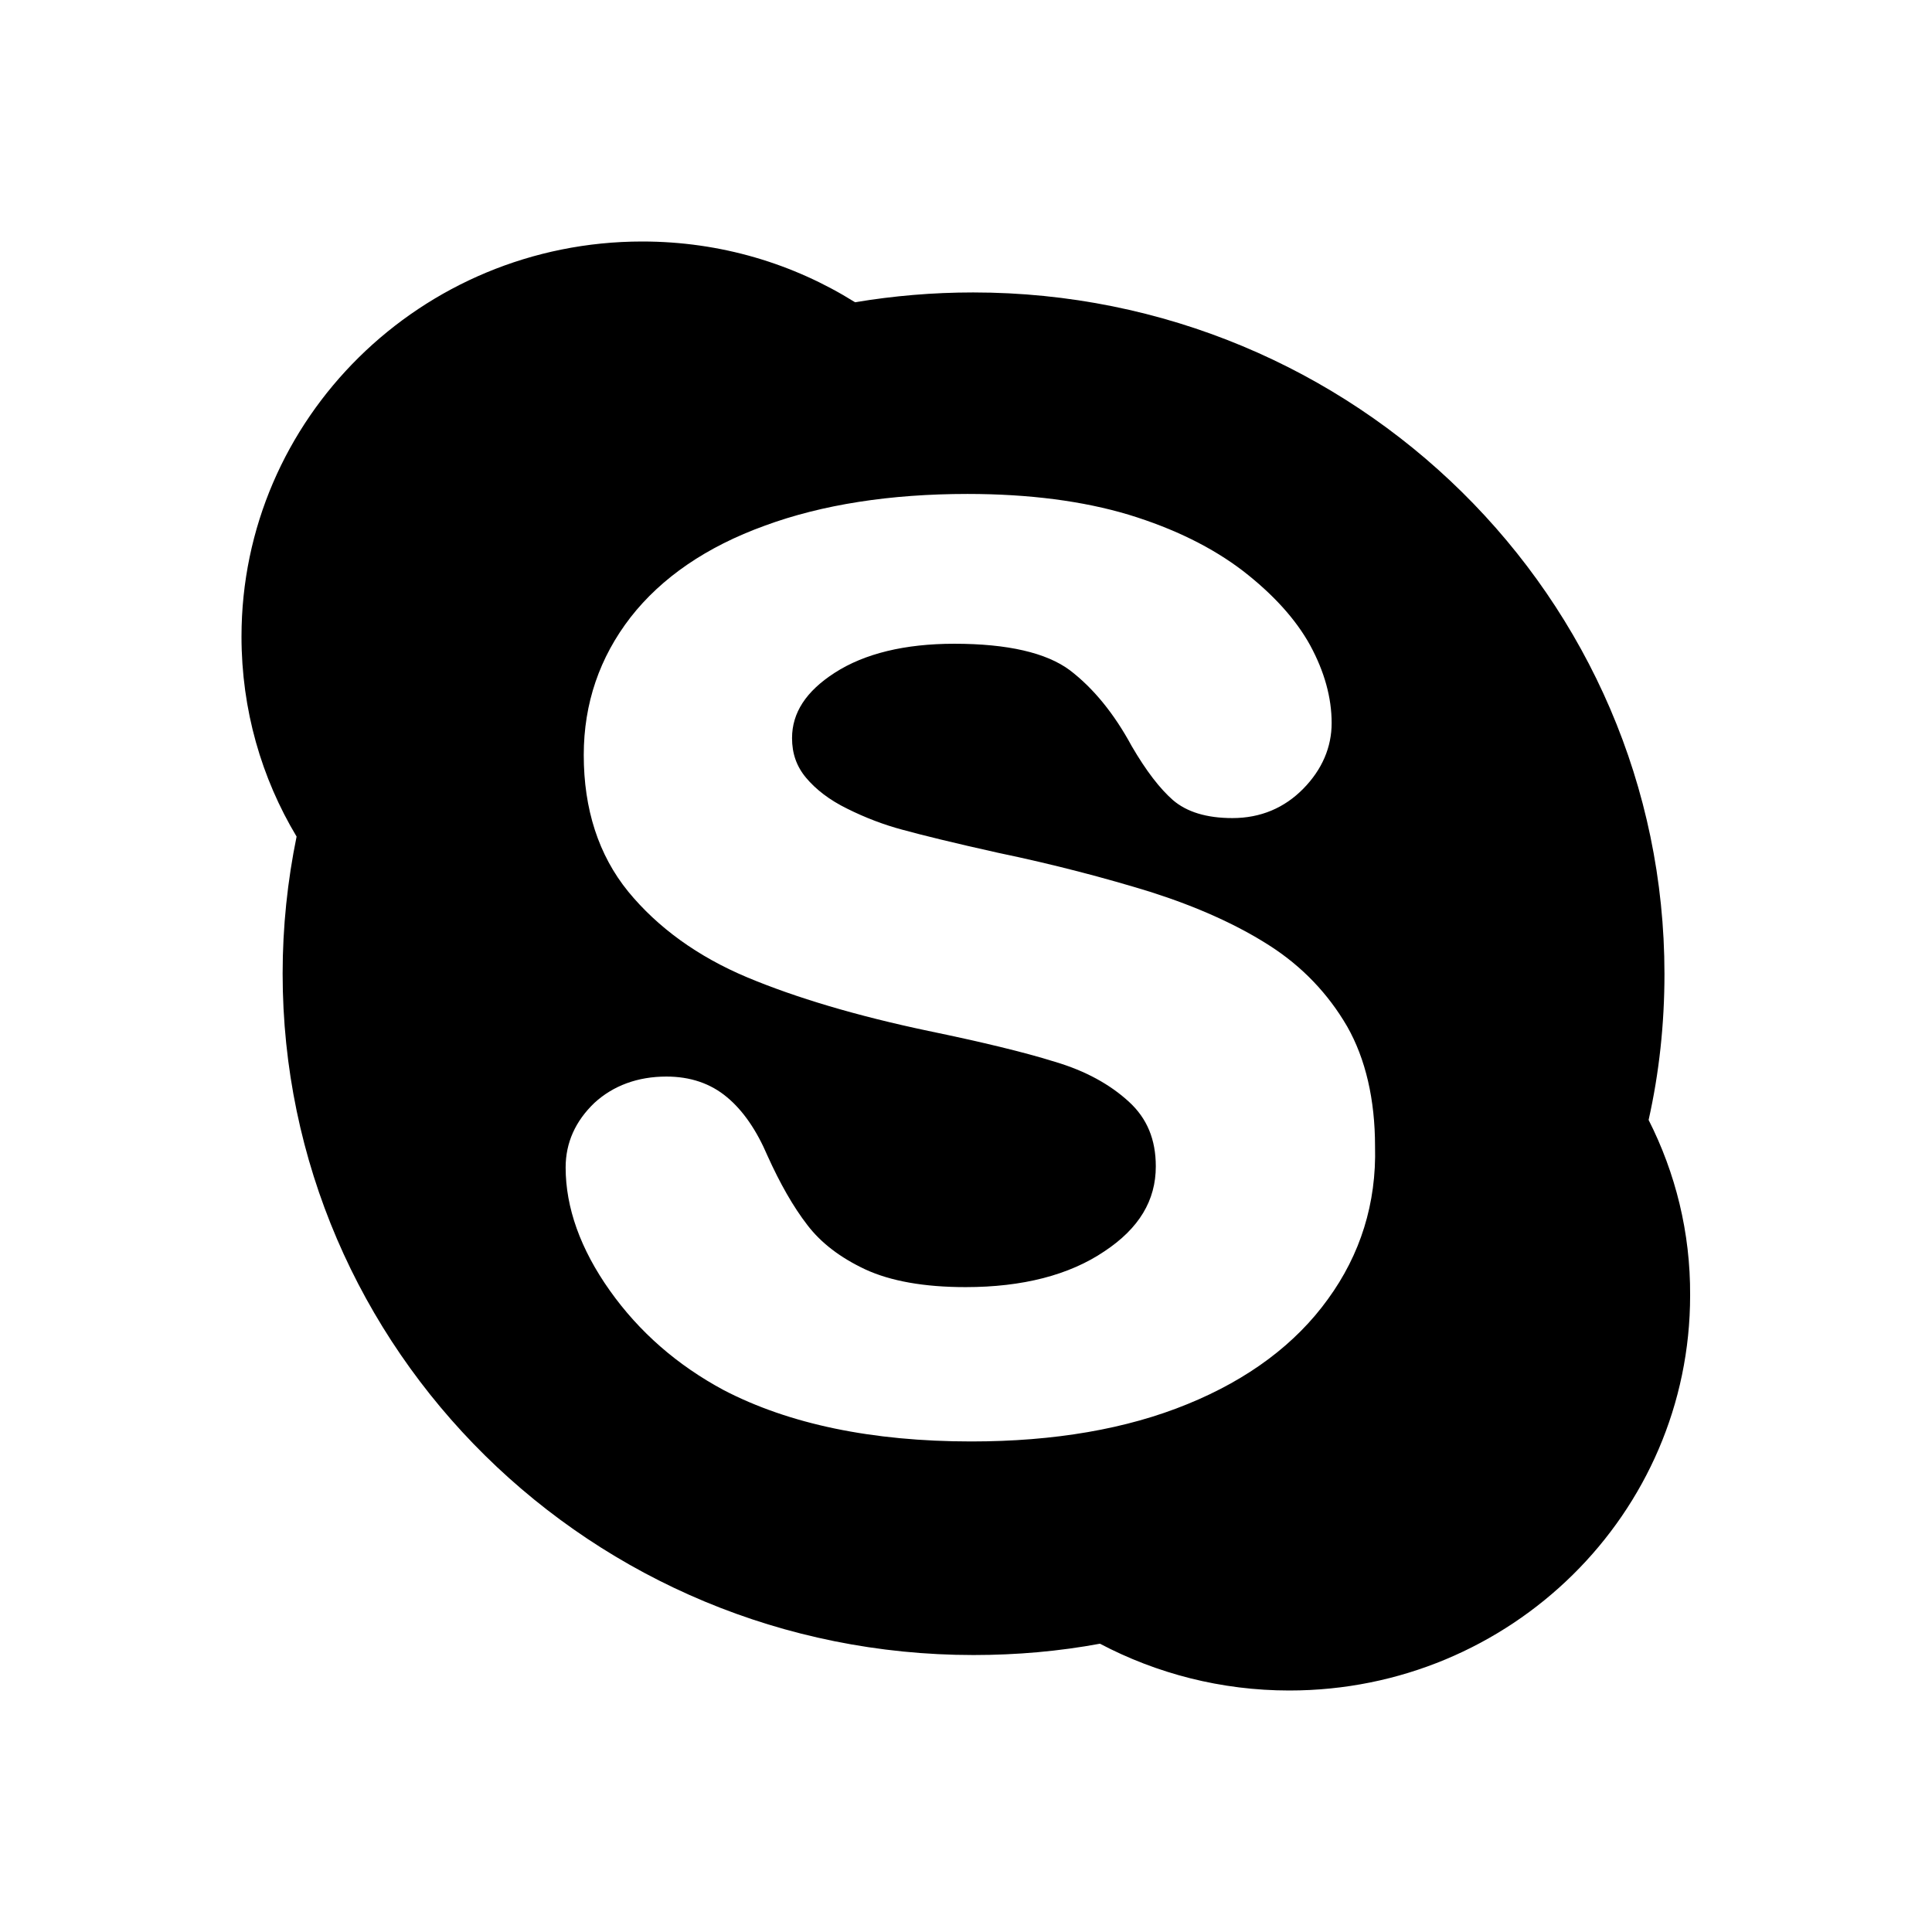
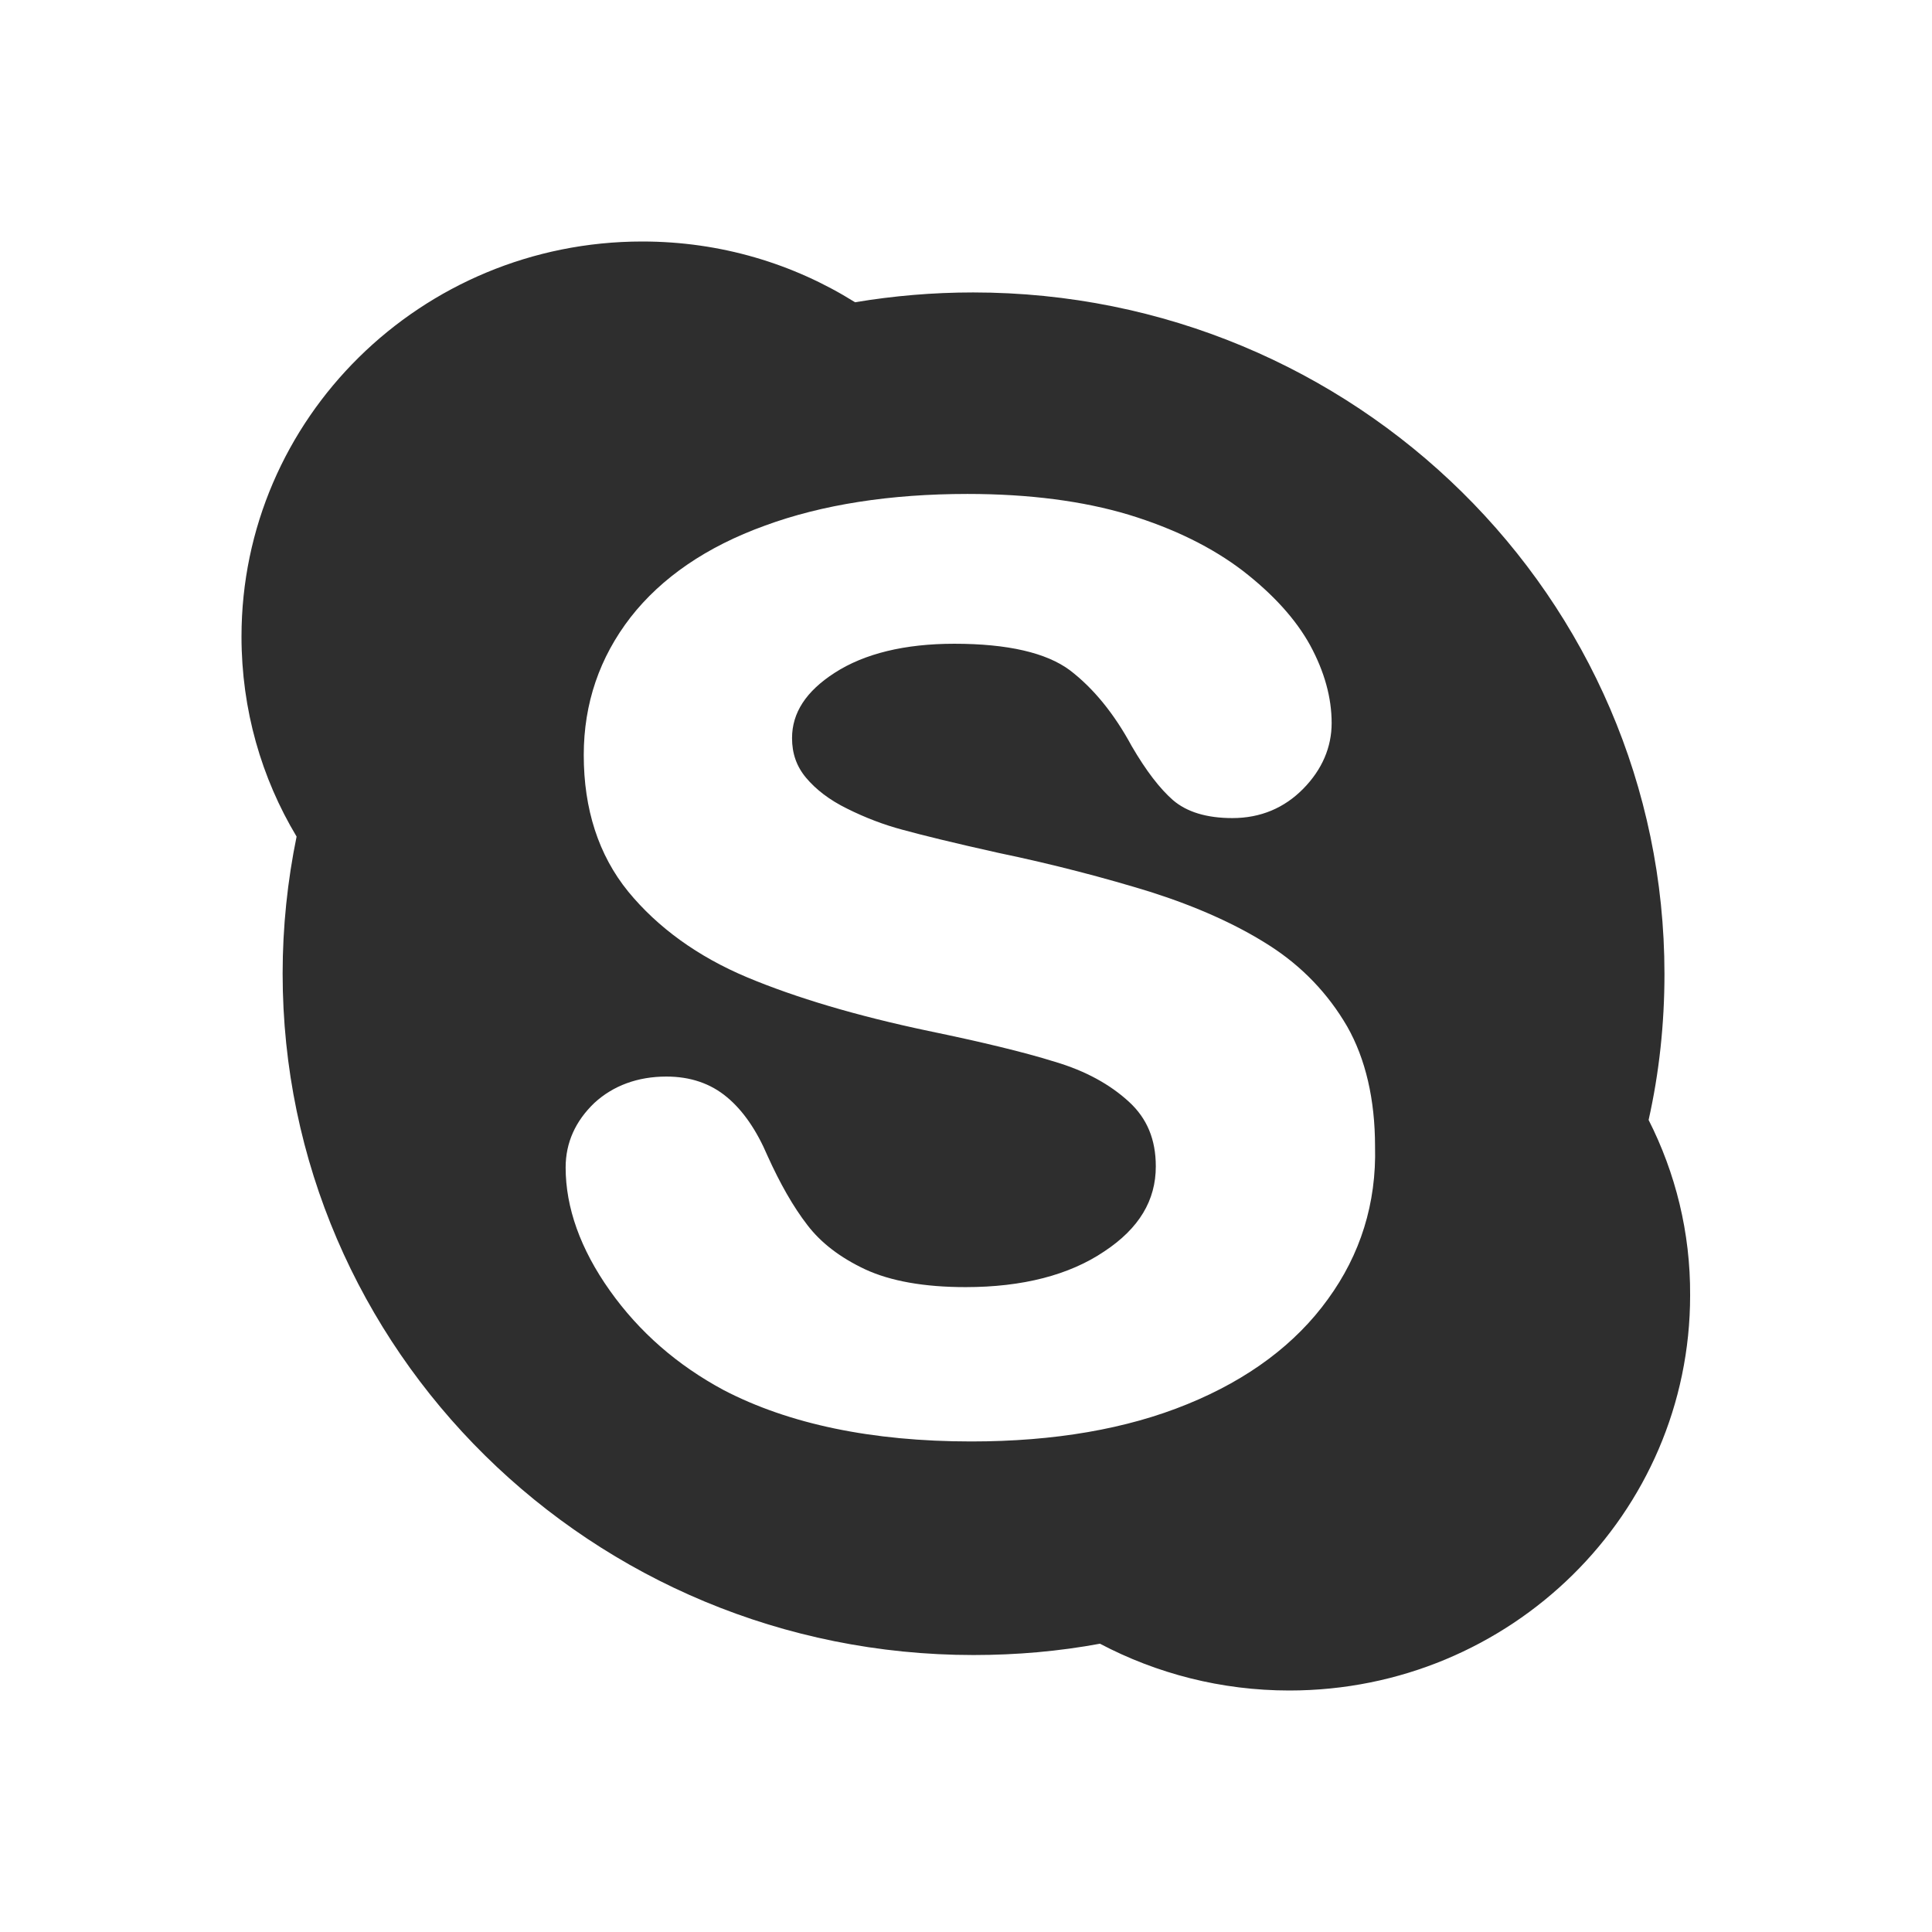
- <svg xmlns="http://www.w3.org/2000/svg" viewBox="0 0 512 512">
+ <svg xmlns="http://www.w3.org/2000/svg" viewBox="0 0 512 512" fill="#2E2E2E">
  <path d="M436.9 296.8c2.8-12.5 4.2-25.4 4.2-38.7 0-99.7-82-180.6-183.2-180.6-10.7 0-21.1.9-31.3 2.6C210.3 69.9 191 64 170.2 64 111.6 64 64 110.9 64 168.7c0 19.4 5.3 37.5 14.6 53-2.4 11.7-3.7 23.9-3.7 36.3 0 99.8 82 180.6 183.1 180.6 11.5 0 22.7-1 33.5-3 15 7.9 32.1 12.4 50.2 12.4 58.7 0 106.2-46.9 106.2-104.7.1-16.7-3.9-32.5-11-46.5zm-85 47.5c-8.5 11.8-21 21.2-37.2 27.8-16.1 6.6-35.3 9.9-57.3 9.9-26.3 0-48.3-4.6-65.6-13.6-12.3-6.6-22.4-15.4-30.2-26.4-7.8-11-11.7-22-11.7-32.6 0-6.6 2.6-12.3 7.6-17.1 5-4.6 11.5-7 19.1-7 6.3 0 11.7 1.8 16.1 5.5 4.2 3.5 7.8 8.7 10.7 15.5 3.3 7.3 6.8 13.5 10.6 18.4 3.6 4.7 8.7 8.6 15.3 11.7 6.7 3.1 15.6 4.7 26.6 4.7 15.1 0 27.5-3.2 36.8-9.5 9.2-6.1 13.6-13.5 13.6-22.5 0-7.1-2.3-12.7-7.1-17.1-5-4.6-11.5-8.2-19.6-10.6-8.3-2.6-19.6-5.3-33.6-8.2-19-4-35.1-8.8-48-14.2-13.1-5.5-23.7-13.2-31.5-22.7-7.9-9.7-11.8-21.9-11.8-36.2 0-13.7 4.2-25.9 12.4-36.5 8.2-10.5 20.1-18.7 35.6-24.3 15.2-5.6 33.3-8.4 53.7-8.4 16.4 0 30.7 1.9 42.7 5.5 12.1 3.7 22.2 8.7 30.3 14.9 8 6.2 14 12.8 17.8 19.7 3.8 7 5.7 13.9 5.7 20.6 0 6.4-2.5 12.3-7.5 17.4-5 5.1-11.3 7.8-18.8 7.8-6.8 0-12.1-1.6-15.8-4.8-3.4-3-7-7.6-10.9-14.3-4.6-8.5-10.1-15.3-16.4-20.1-6.2-4.6-16.4-7-30.6-7-13.1 0-23.8 2.6-31.7 7.7-7.6 4.9-11.3 10.6-11.3 17.3 0 4.1 1.2 7.5 3.7 10.5 2.6 3.1 6.2 5.9 10.9 8.2 4.8 2.4 9.8 4.3 14.7 5.6 5.1 1.4 13.6 3.5 25.3 6.1 14.9 3.1 28.5 6.7 40.5 10.4 12.2 3.9 22.7 8.6 31.3 14.1 8.8 5.6 15.7 12.9 20.7 21.5 4.9 8.6 7.4 19.4 7.4 31.8.4 15.1-3.9 28.7-12.5 40.5z" />
</svg>
